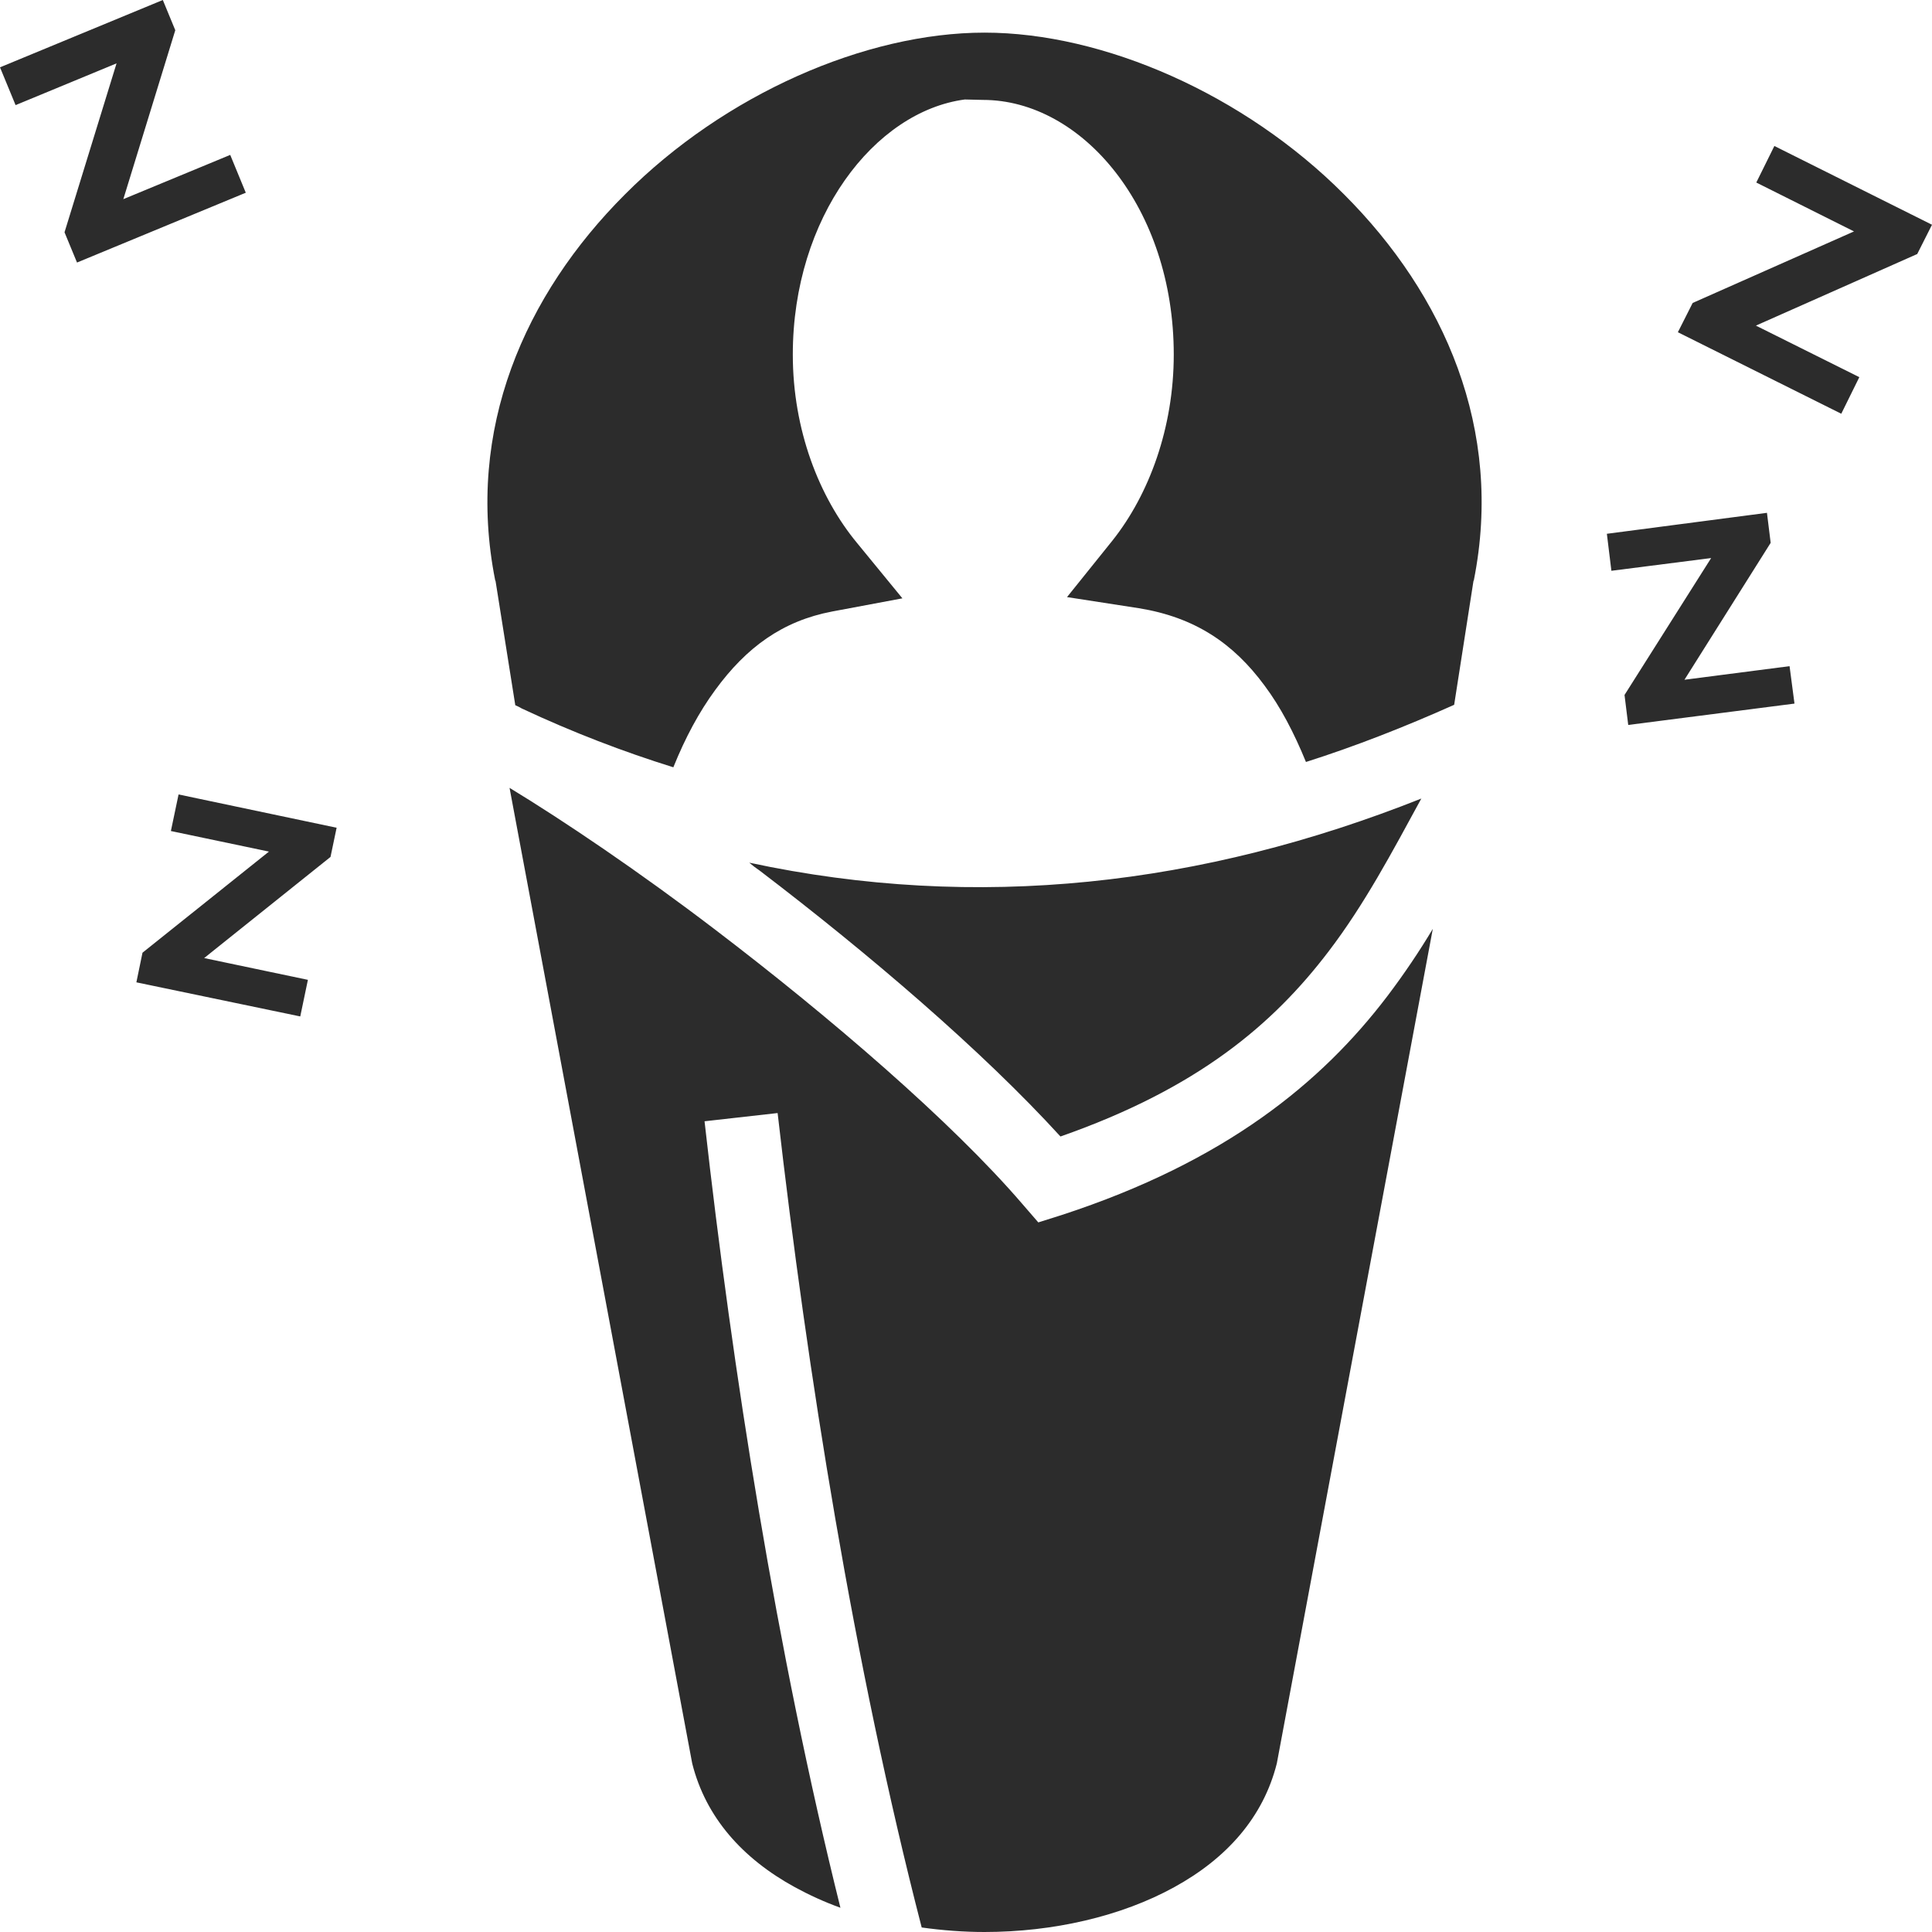
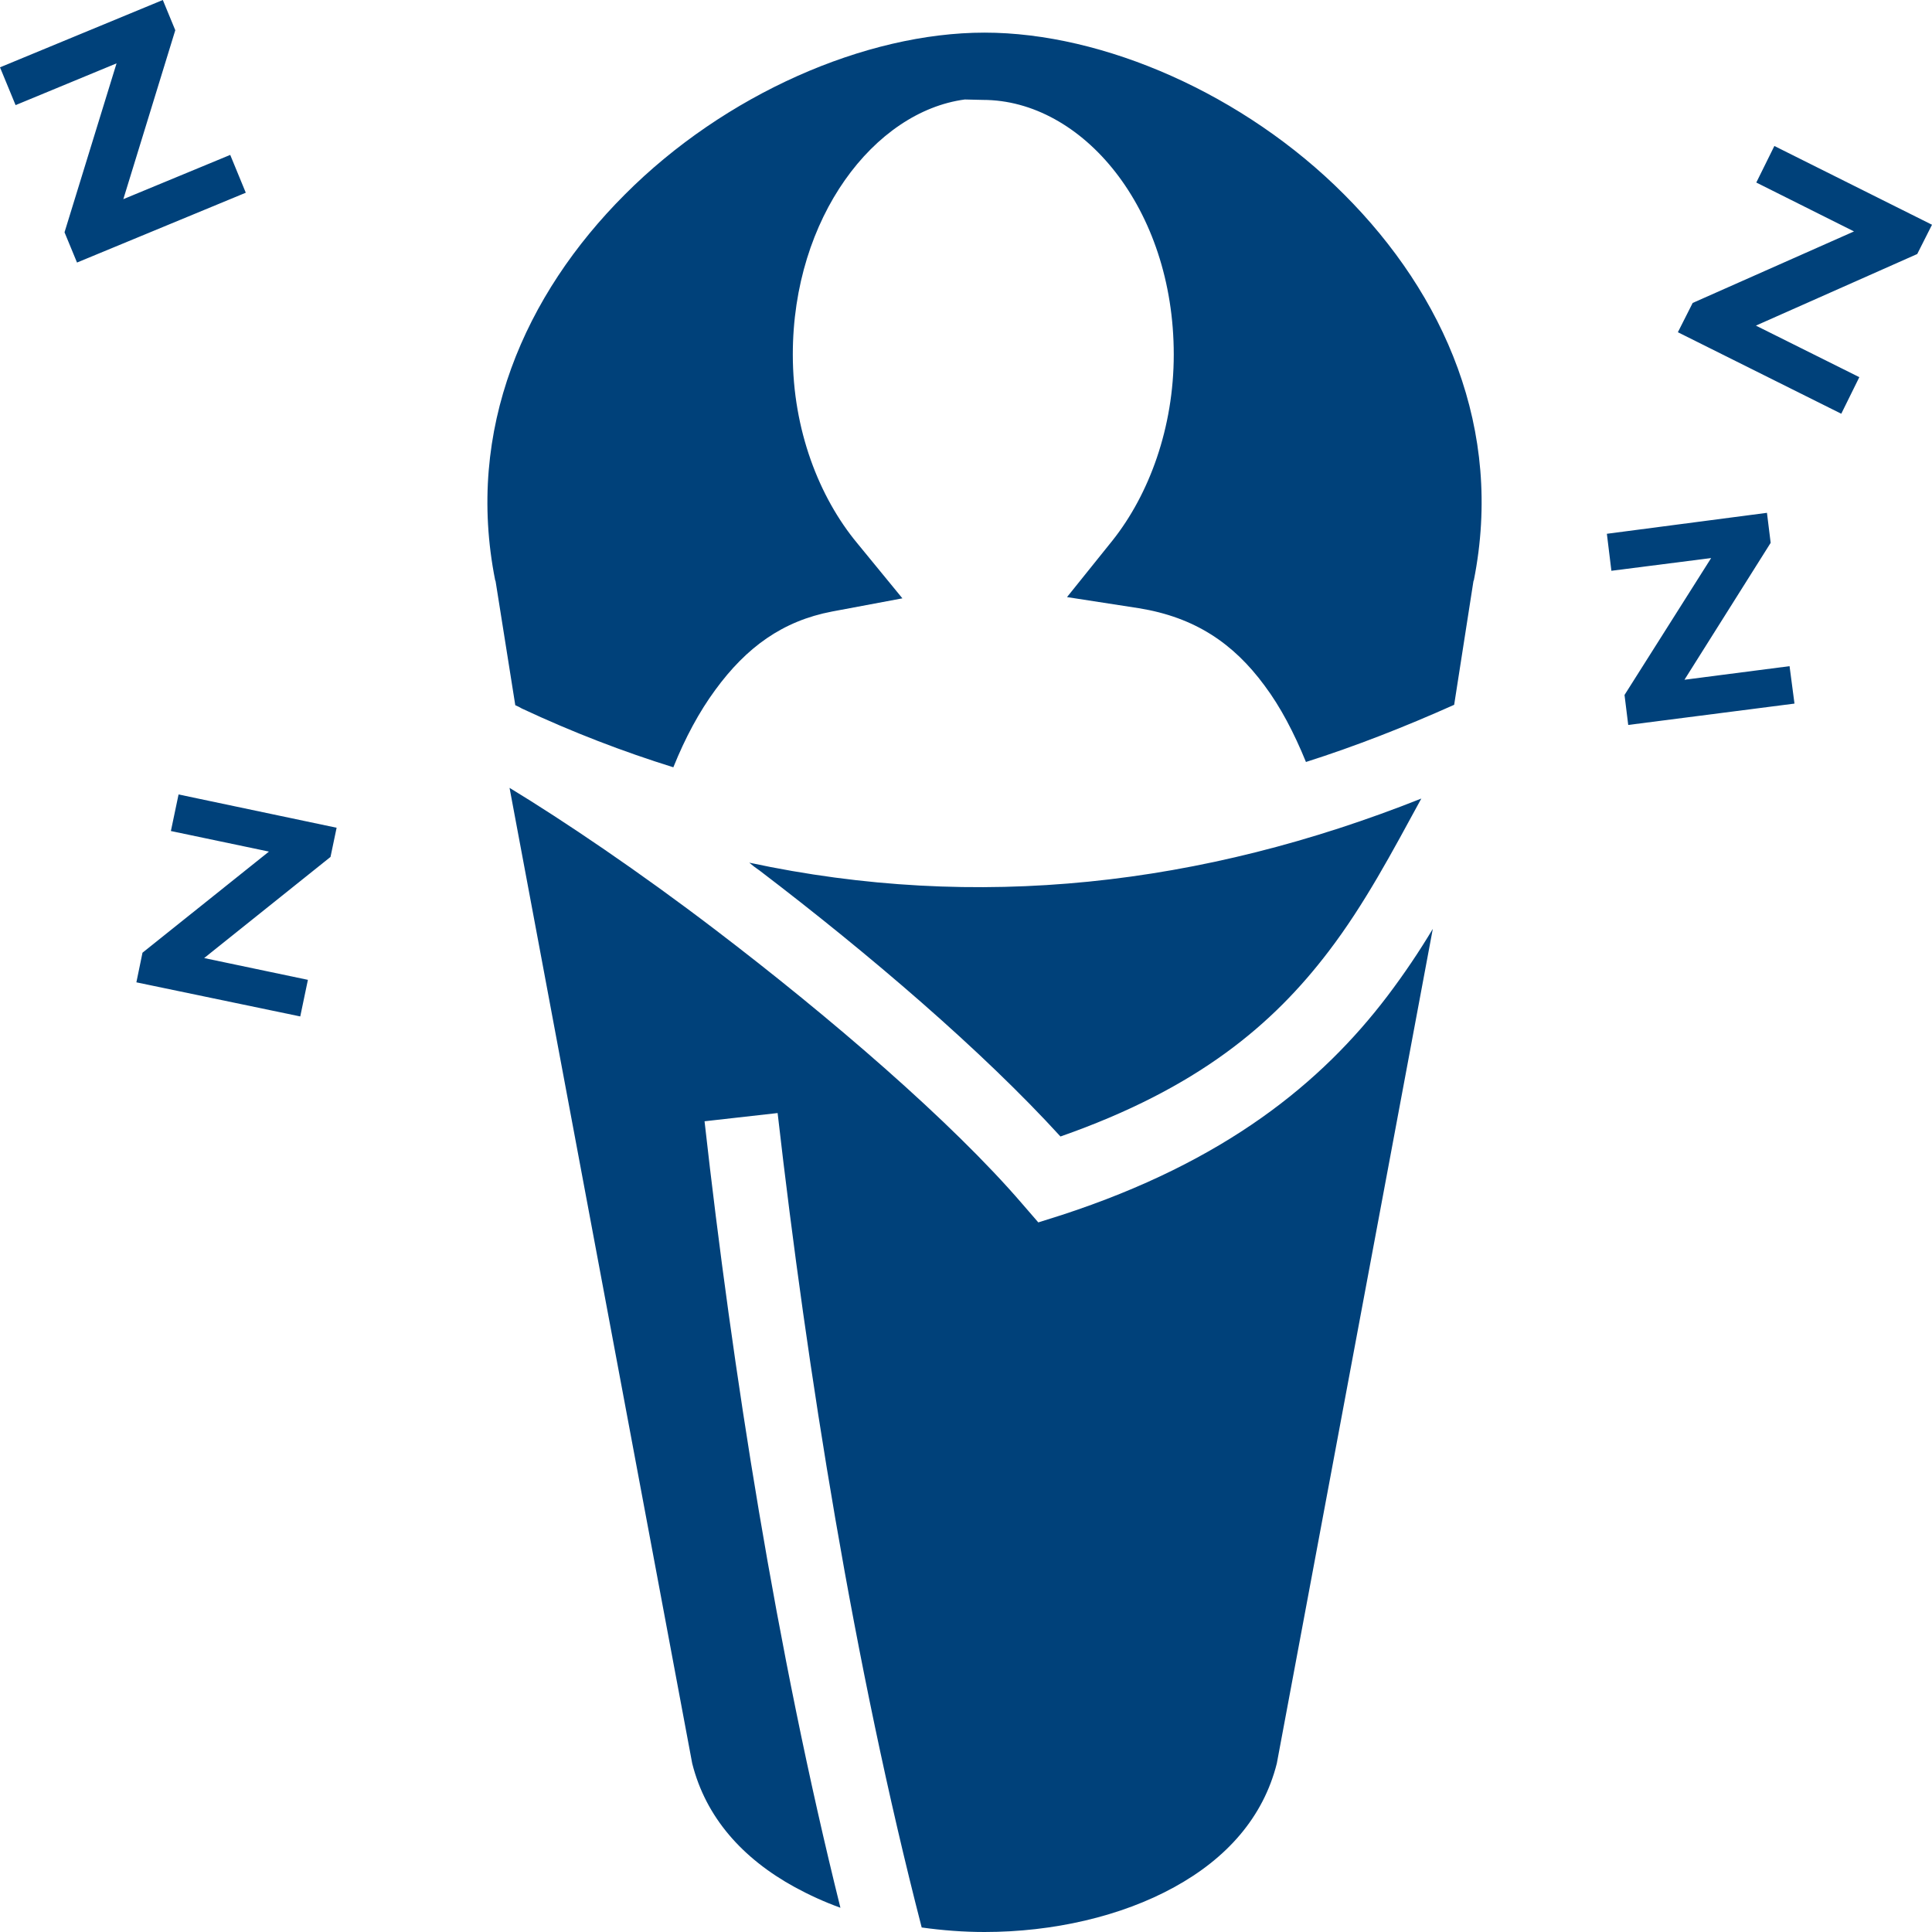
<svg xmlns="http://www.w3.org/2000/svg" width="73" height="73" viewBox="0 0 73 73" fill="none">
-   <path d="M6.152 0L0 2.544L0.589 3.972L4.404 2.394L2.438 8.777L2.91 9.92L9.287 7.282L8.699 5.853L4.66 7.525L6.623 1.142L6.152 0ZM37.2 1.233C32.701 1.233 27.381 3.563 23.611 7.348C19.827 11.133 17.578 16.224 18.71 21.924L18.725 21.956L19.47 26.647C19.547 26.678 19.641 26.724 19.718 26.771C21.642 27.672 23.549 28.402 25.442 28.992C25.892 27.874 26.419 26.895 27.024 26.072C28.203 24.457 29.568 23.462 31.445 23.105L34.097 22.608L32.391 20.526C30.948 18.787 29.956 16.239 29.956 13.396C29.956 8.211 33.042 4.213 36.455 3.759L37.138 3.775C40.891 3.775 44.35 7.862 44.35 13.396C44.35 16.162 43.42 18.678 42.039 20.418L40.317 22.561L43.032 22.981C45.141 23.323 46.599 24.301 47.778 25.901C48.383 26.709 48.895 27.688 49.345 28.791C51.206 28.2 53.068 27.47 54.945 26.631L55.674 21.956L55.689 21.924C56.822 16.224 54.572 11.133 50.788 7.348C47.018 3.563 41.698 1.233 37.2 1.233ZM67.044 5.516L66.361 6.897L70.053 8.744L63.957 11.447L63.398 12.553L69.572 15.633L70.254 14.251L66.346 12.303L72.442 9.598L73 8.492L67.044 5.516ZM66.764 19.377L60.715 20.169L60.886 21.567L64.655 21.086L61.382 26.259L61.522 27.392L67.804 26.585L67.618 25.171L63.647 25.684L66.904 20.511L66.764 19.377ZM19.253 29.769L26.155 66.631C26.667 68.666 28.048 70.219 30.033 71.307C30.576 71.602 31.15 71.866 31.755 72.084C29.335 62.359 27.675 51.765 26.621 42.367L29.382 42.056C30.499 51.827 32.267 62.919 34.826 72.829C35.602 72.938 36.408 73 37.2 73C39.79 73 42.365 72.41 44.366 71.307C46.351 70.219 47.732 68.666 48.244 66.631L54.138 35.097C53.626 35.952 53.052 36.806 52.416 37.645C49.934 40.907 46.305 43.889 40.116 45.909L39.232 46.188L38.627 45.489C35.959 42.383 31.367 38.437 27.024 35.128C24.154 32.938 21.3 31.012 19.253 29.769ZM6.747 30.018L6.457 31.4L10.162 32.177L5.384 35.998L5.153 37.117L11.345 38.406L11.634 37.023L7.714 36.2L12.488 32.379L12.719 31.276L6.747 30.018ZM53.704 30.173C45.421 33.466 36.936 34.445 28.311 32.596C28.436 32.705 28.56 32.798 28.699 32.892C32.856 36.06 37.122 39.711 40.069 42.942C45.266 41.124 48.104 38.701 50.198 35.952C51.563 34.165 52.602 32.193 53.704 30.173Z" fill="#2C2C2C" />
+   <path d="M6.152 0L0 2.544L0.589 3.972L4.404 2.394L2.438 8.777L2.91 9.92L9.287 7.282L8.699 5.853L4.66 7.525L6.623 1.142L6.152 0ZM37.2 1.233C32.701 1.233 27.381 3.563 23.611 7.348C19.827 11.133 17.578 16.224 18.71 21.924L18.725 21.956L19.47 26.647C19.547 26.678 19.641 26.724 19.718 26.771C21.642 27.672 23.549 28.402 25.442 28.992C25.892 27.874 26.419 26.895 27.024 26.072C28.203 24.457 29.568 23.462 31.445 23.105L34.097 22.608L32.391 20.526C30.948 18.787 29.956 16.239 29.956 13.396C29.956 8.211 33.042 4.213 36.455 3.759L37.138 3.775C40.891 3.775 44.35 7.862 44.35 13.396C44.35 16.162 43.42 18.678 42.039 20.418L40.317 22.561L43.032 22.981C45.141 23.323 46.599 24.301 47.778 25.901C48.383 26.709 48.895 27.688 49.345 28.791C51.206 28.2 53.068 27.47 54.945 26.631L55.674 21.956L55.689 21.924C56.822 16.224 54.572 11.133 50.788 7.348C47.018 3.563 41.698 1.233 37.2 1.233ZM67.044 5.516L66.361 6.897L70.053 8.744L63.957 11.447L63.398 12.553L69.572 15.633L70.254 14.251L66.346 12.303L72.442 9.598L73 8.492L67.044 5.516ZM66.764 19.377L60.715 20.169L60.886 21.567L64.655 21.086L61.382 26.259L61.522 27.392L67.804 26.585L67.618 25.171L63.647 25.684L66.904 20.511L66.764 19.377ZM19.253 29.769L26.155 66.631C26.667 68.666 28.048 70.219 30.033 71.307C30.576 71.602 31.15 71.866 31.755 72.084C29.335 62.359 27.675 51.765 26.621 42.367L29.382 42.056C30.499 51.827 32.267 62.919 34.826 72.829C35.602 72.938 36.408 73 37.2 73C39.79 73 42.365 72.41 44.366 71.307C46.351 70.219 47.732 68.666 48.244 66.631L54.138 35.097C53.626 35.952 53.052 36.806 52.416 37.645C49.934 40.907 46.305 43.889 40.116 45.909L39.232 46.188L38.627 45.489C35.959 42.383 31.367 38.437 27.024 35.128C24.154 32.938 21.3 31.012 19.253 29.769ZM6.747 30.018L6.457 31.4L10.162 32.177L5.384 35.998L5.153 37.117L11.345 38.406L11.634 37.023L7.714 36.2L12.488 32.379L12.719 31.276L6.747 30.018ZM53.704 30.173C45.421 33.466 36.936 34.445 28.311 32.596C28.436 32.705 28.56 32.798 28.699 32.892C32.856 36.06 37.122 39.711 40.069 42.942C45.266 41.124 48.104 38.701 50.198 35.952C51.563 34.165 52.602 32.193 53.704 30.173Z" fill="#00417A" />
</svg>
